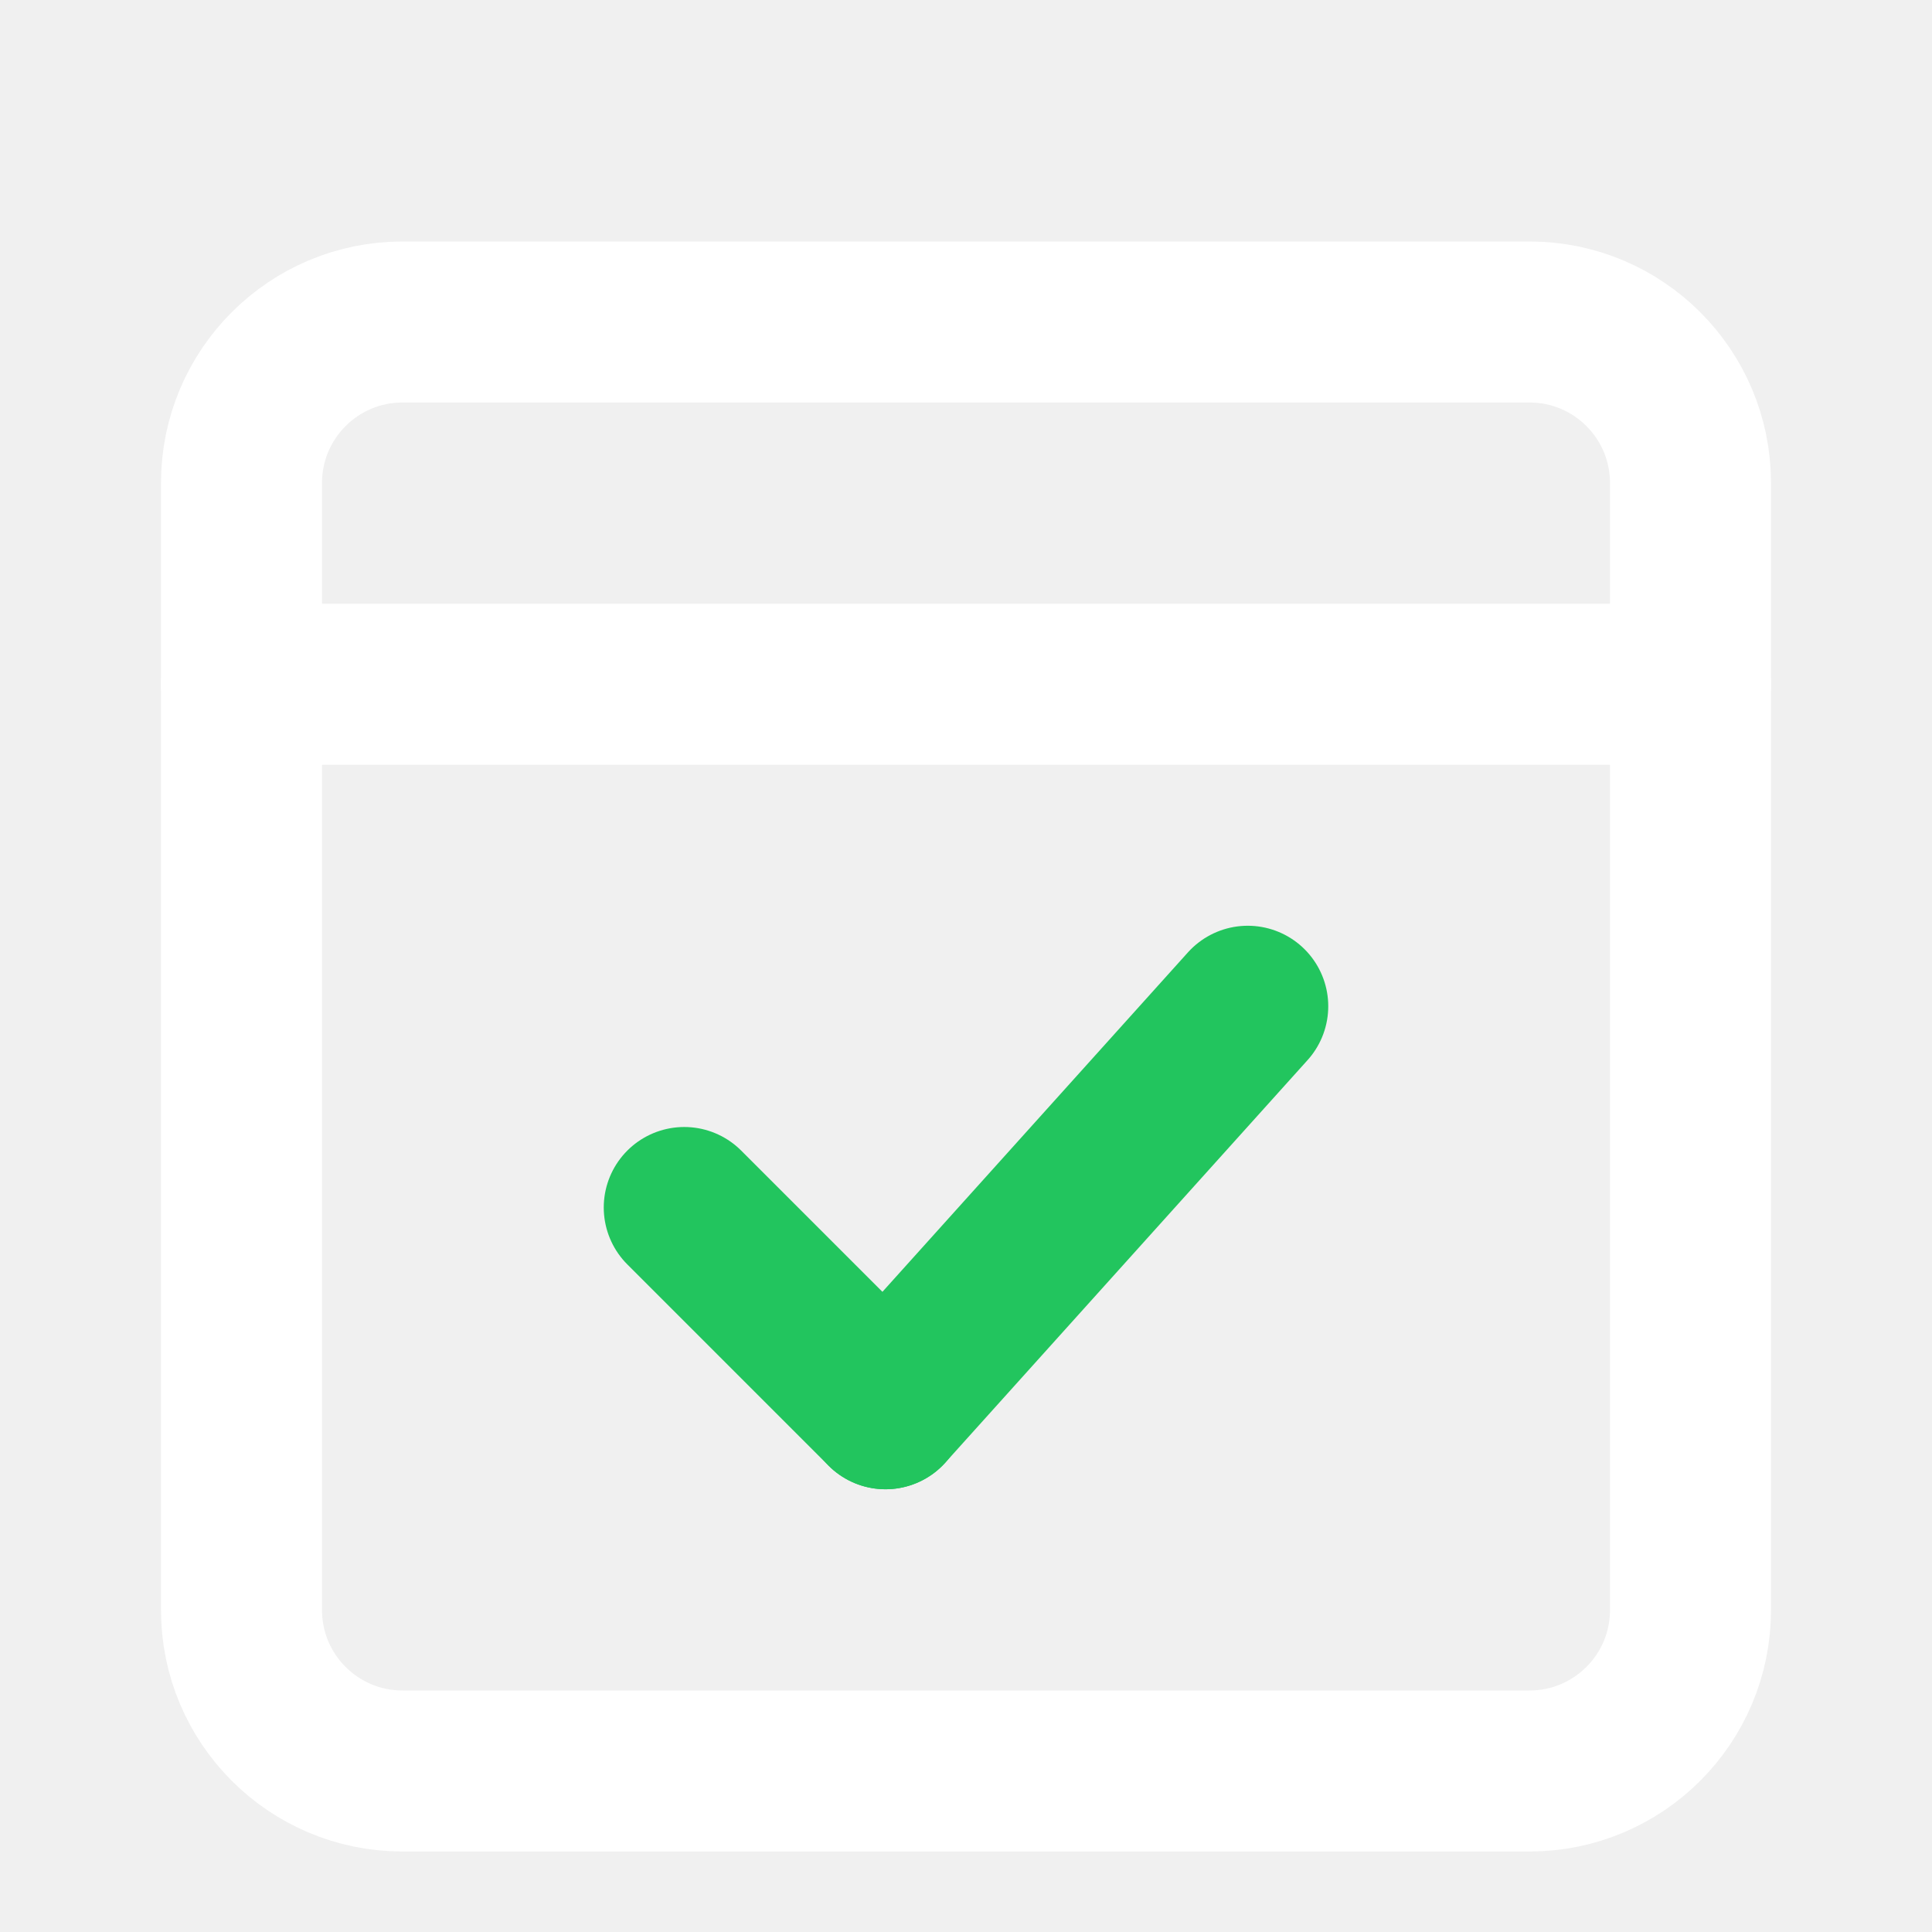
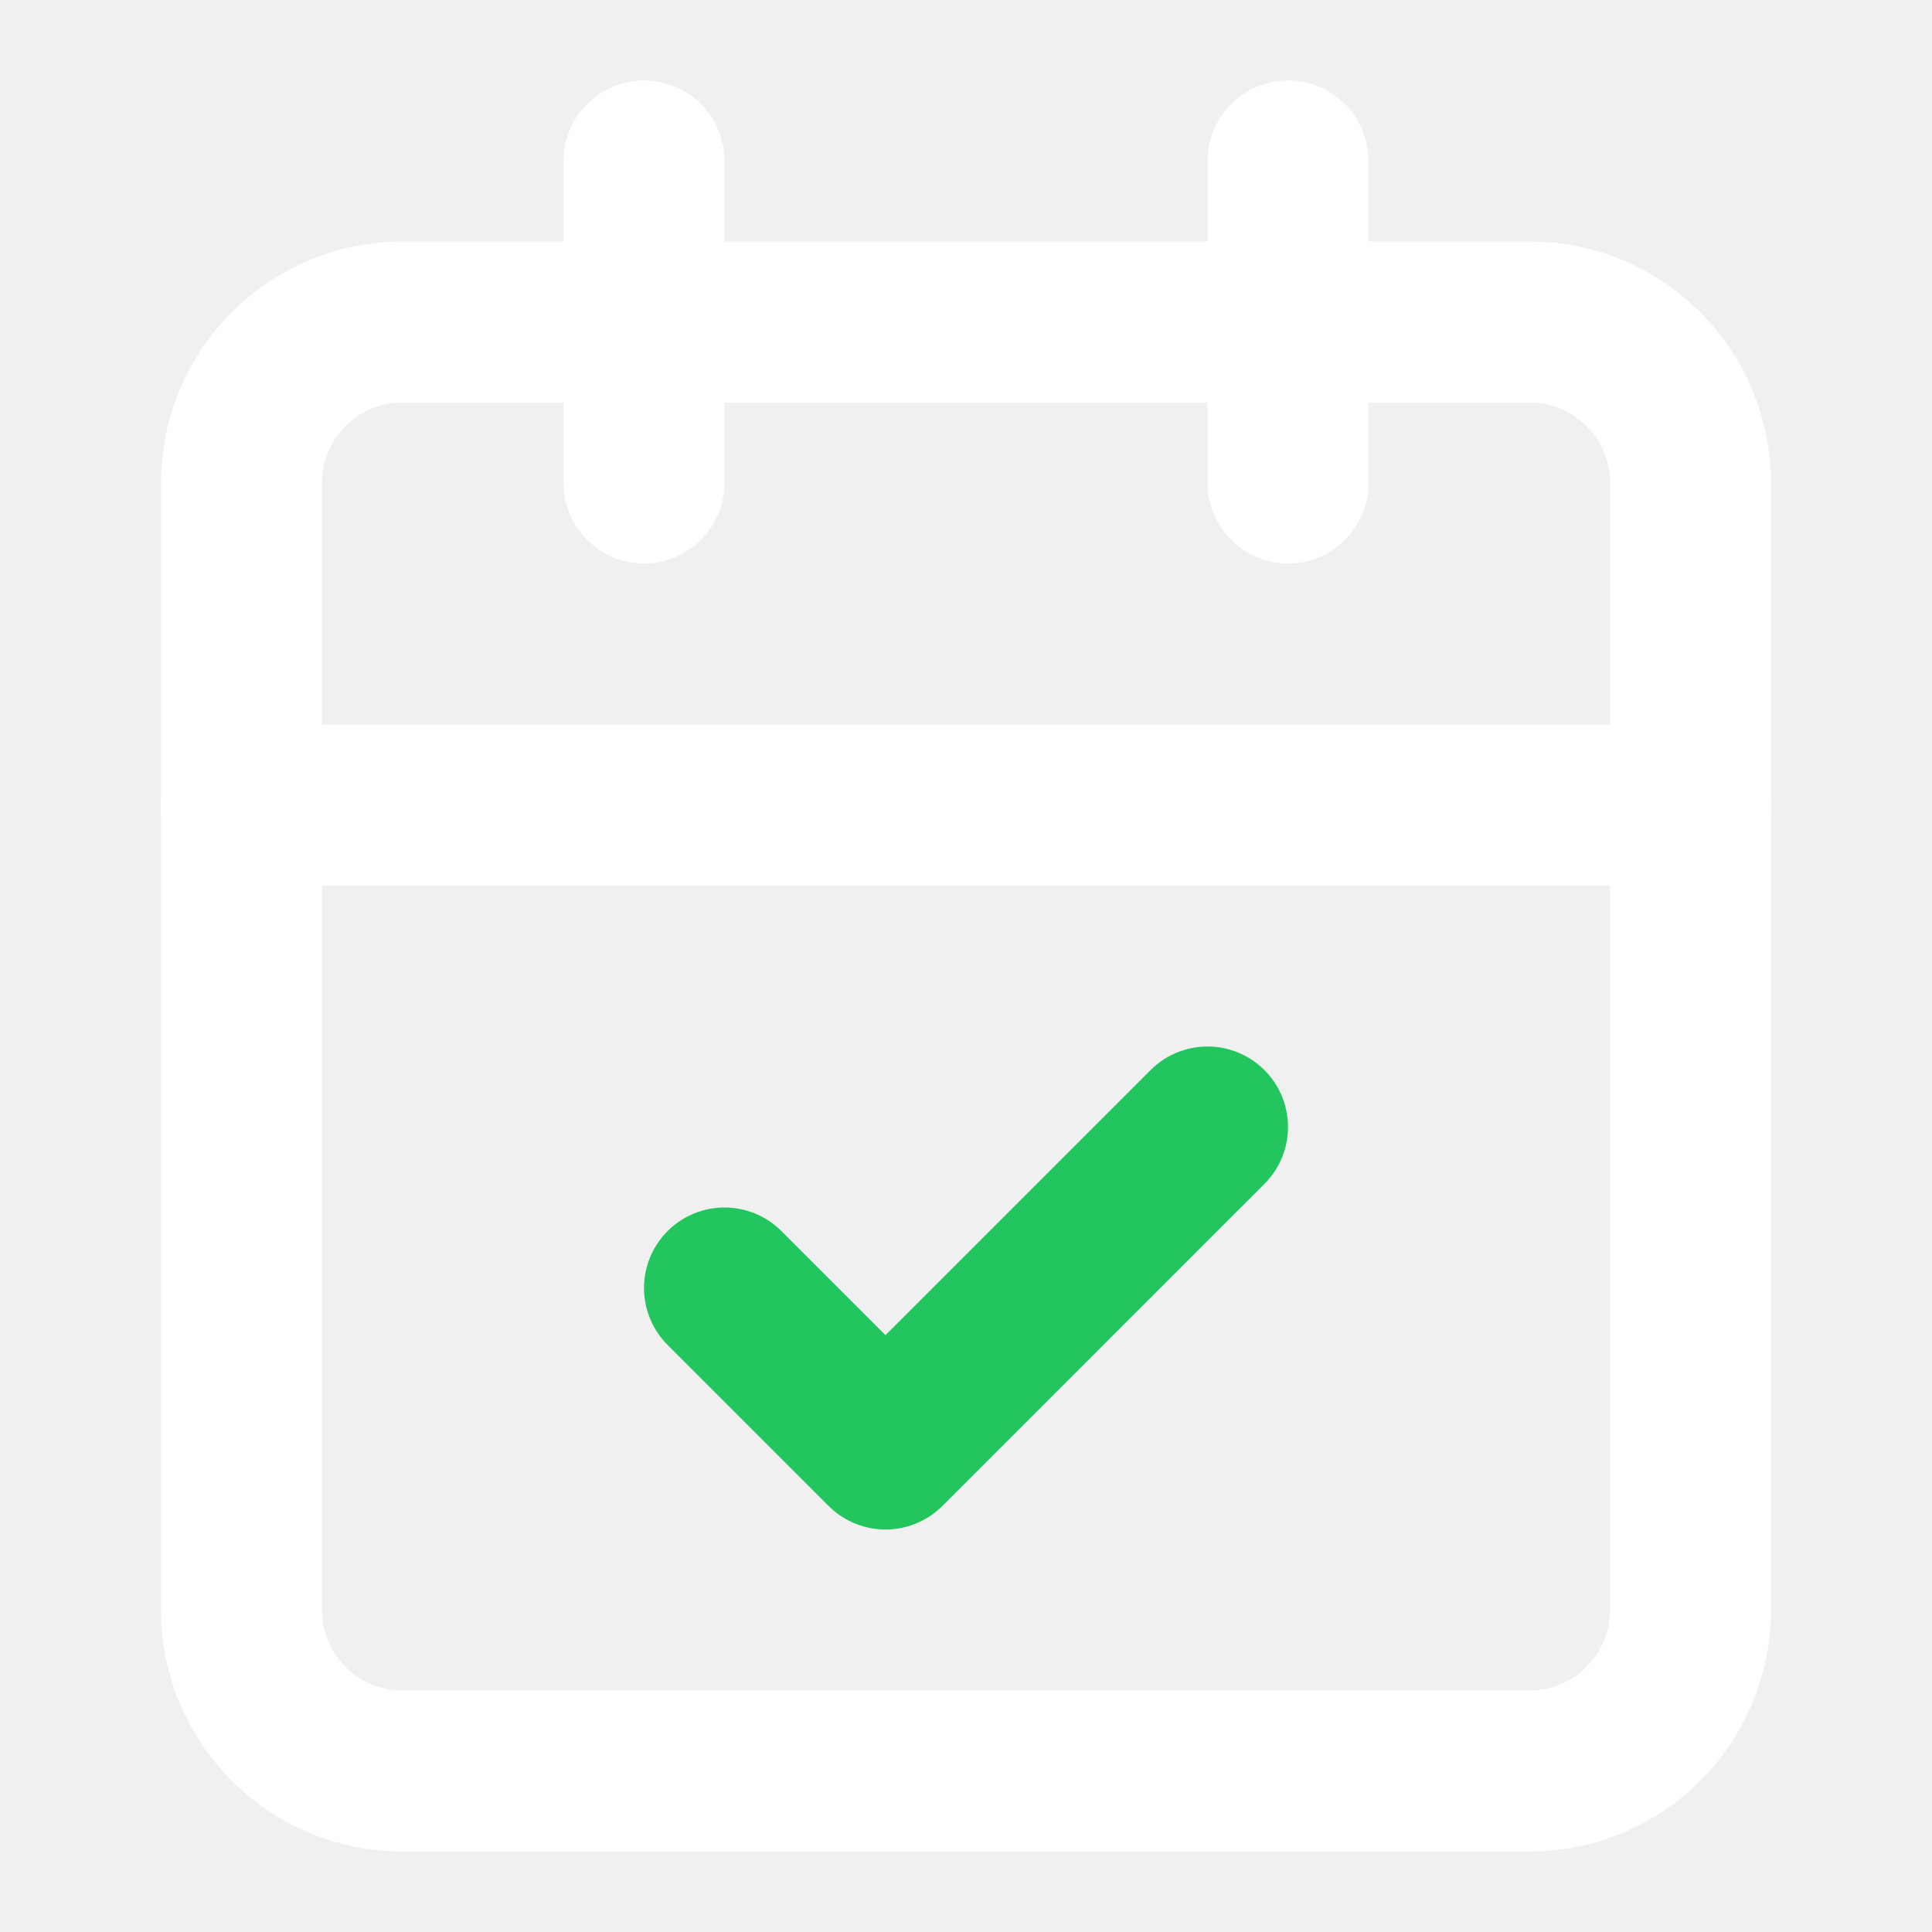
<svg xmlns="http://www.w3.org/2000/svg" width="24" height="24" viewBox="0 0 24 24" fill="none" stroke="#ffffff" stroke-width="2" stroke-linecap="round" stroke-linejoin="round">
-   <rect x="3" y="4" width="18" height="18" rx="2" />
-   <path d="M 3 8.5 L 21 8.5" />
-   <path d="M 11 17.5 L 8.5 15" stroke="#22c55e" stroke-width="2" />
-   <path d="M 15.5 12.5 L 11 17.5" stroke="#22c55e" stroke-width="2" />
+   <path d="M8 2v4" />
+   <path d="M16 2v4" />
+   <rect width="18" height="18" x="3" y="4" rx="2" />
+   <path d="M3 10h18" />
+   <path d="m9 16 2 2 4-4" stroke="#22c55e" />
</svg>
